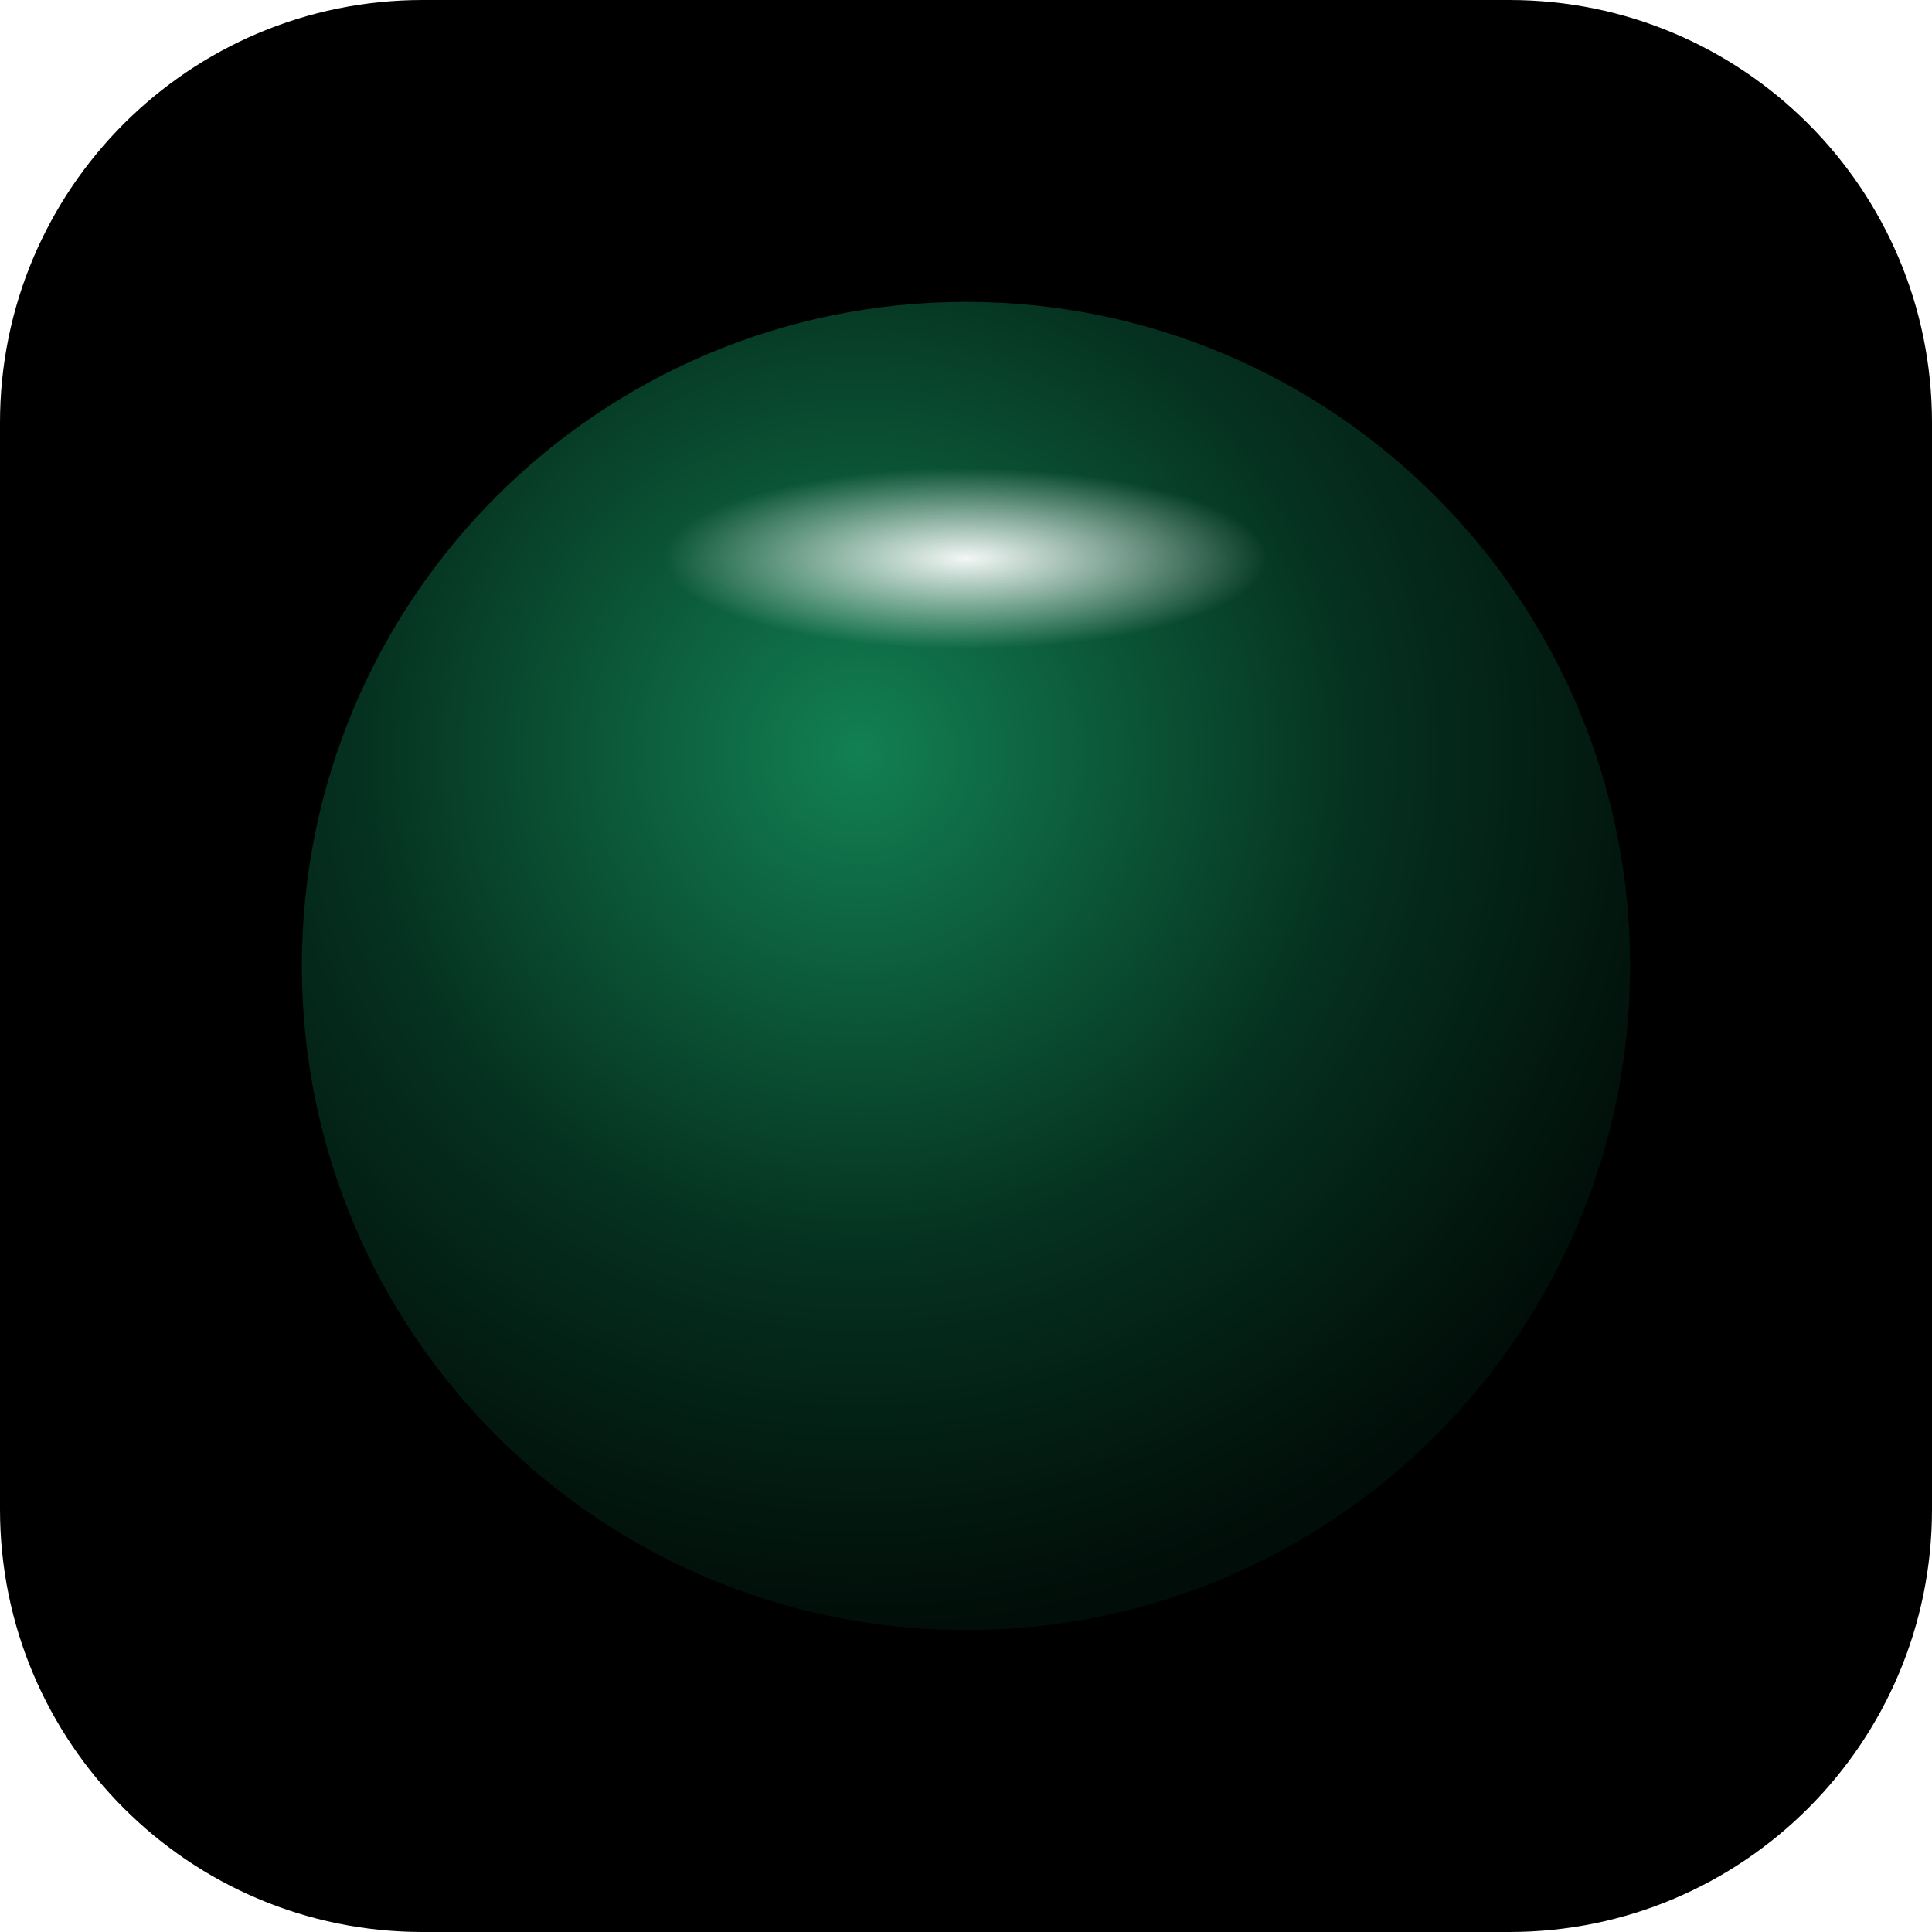
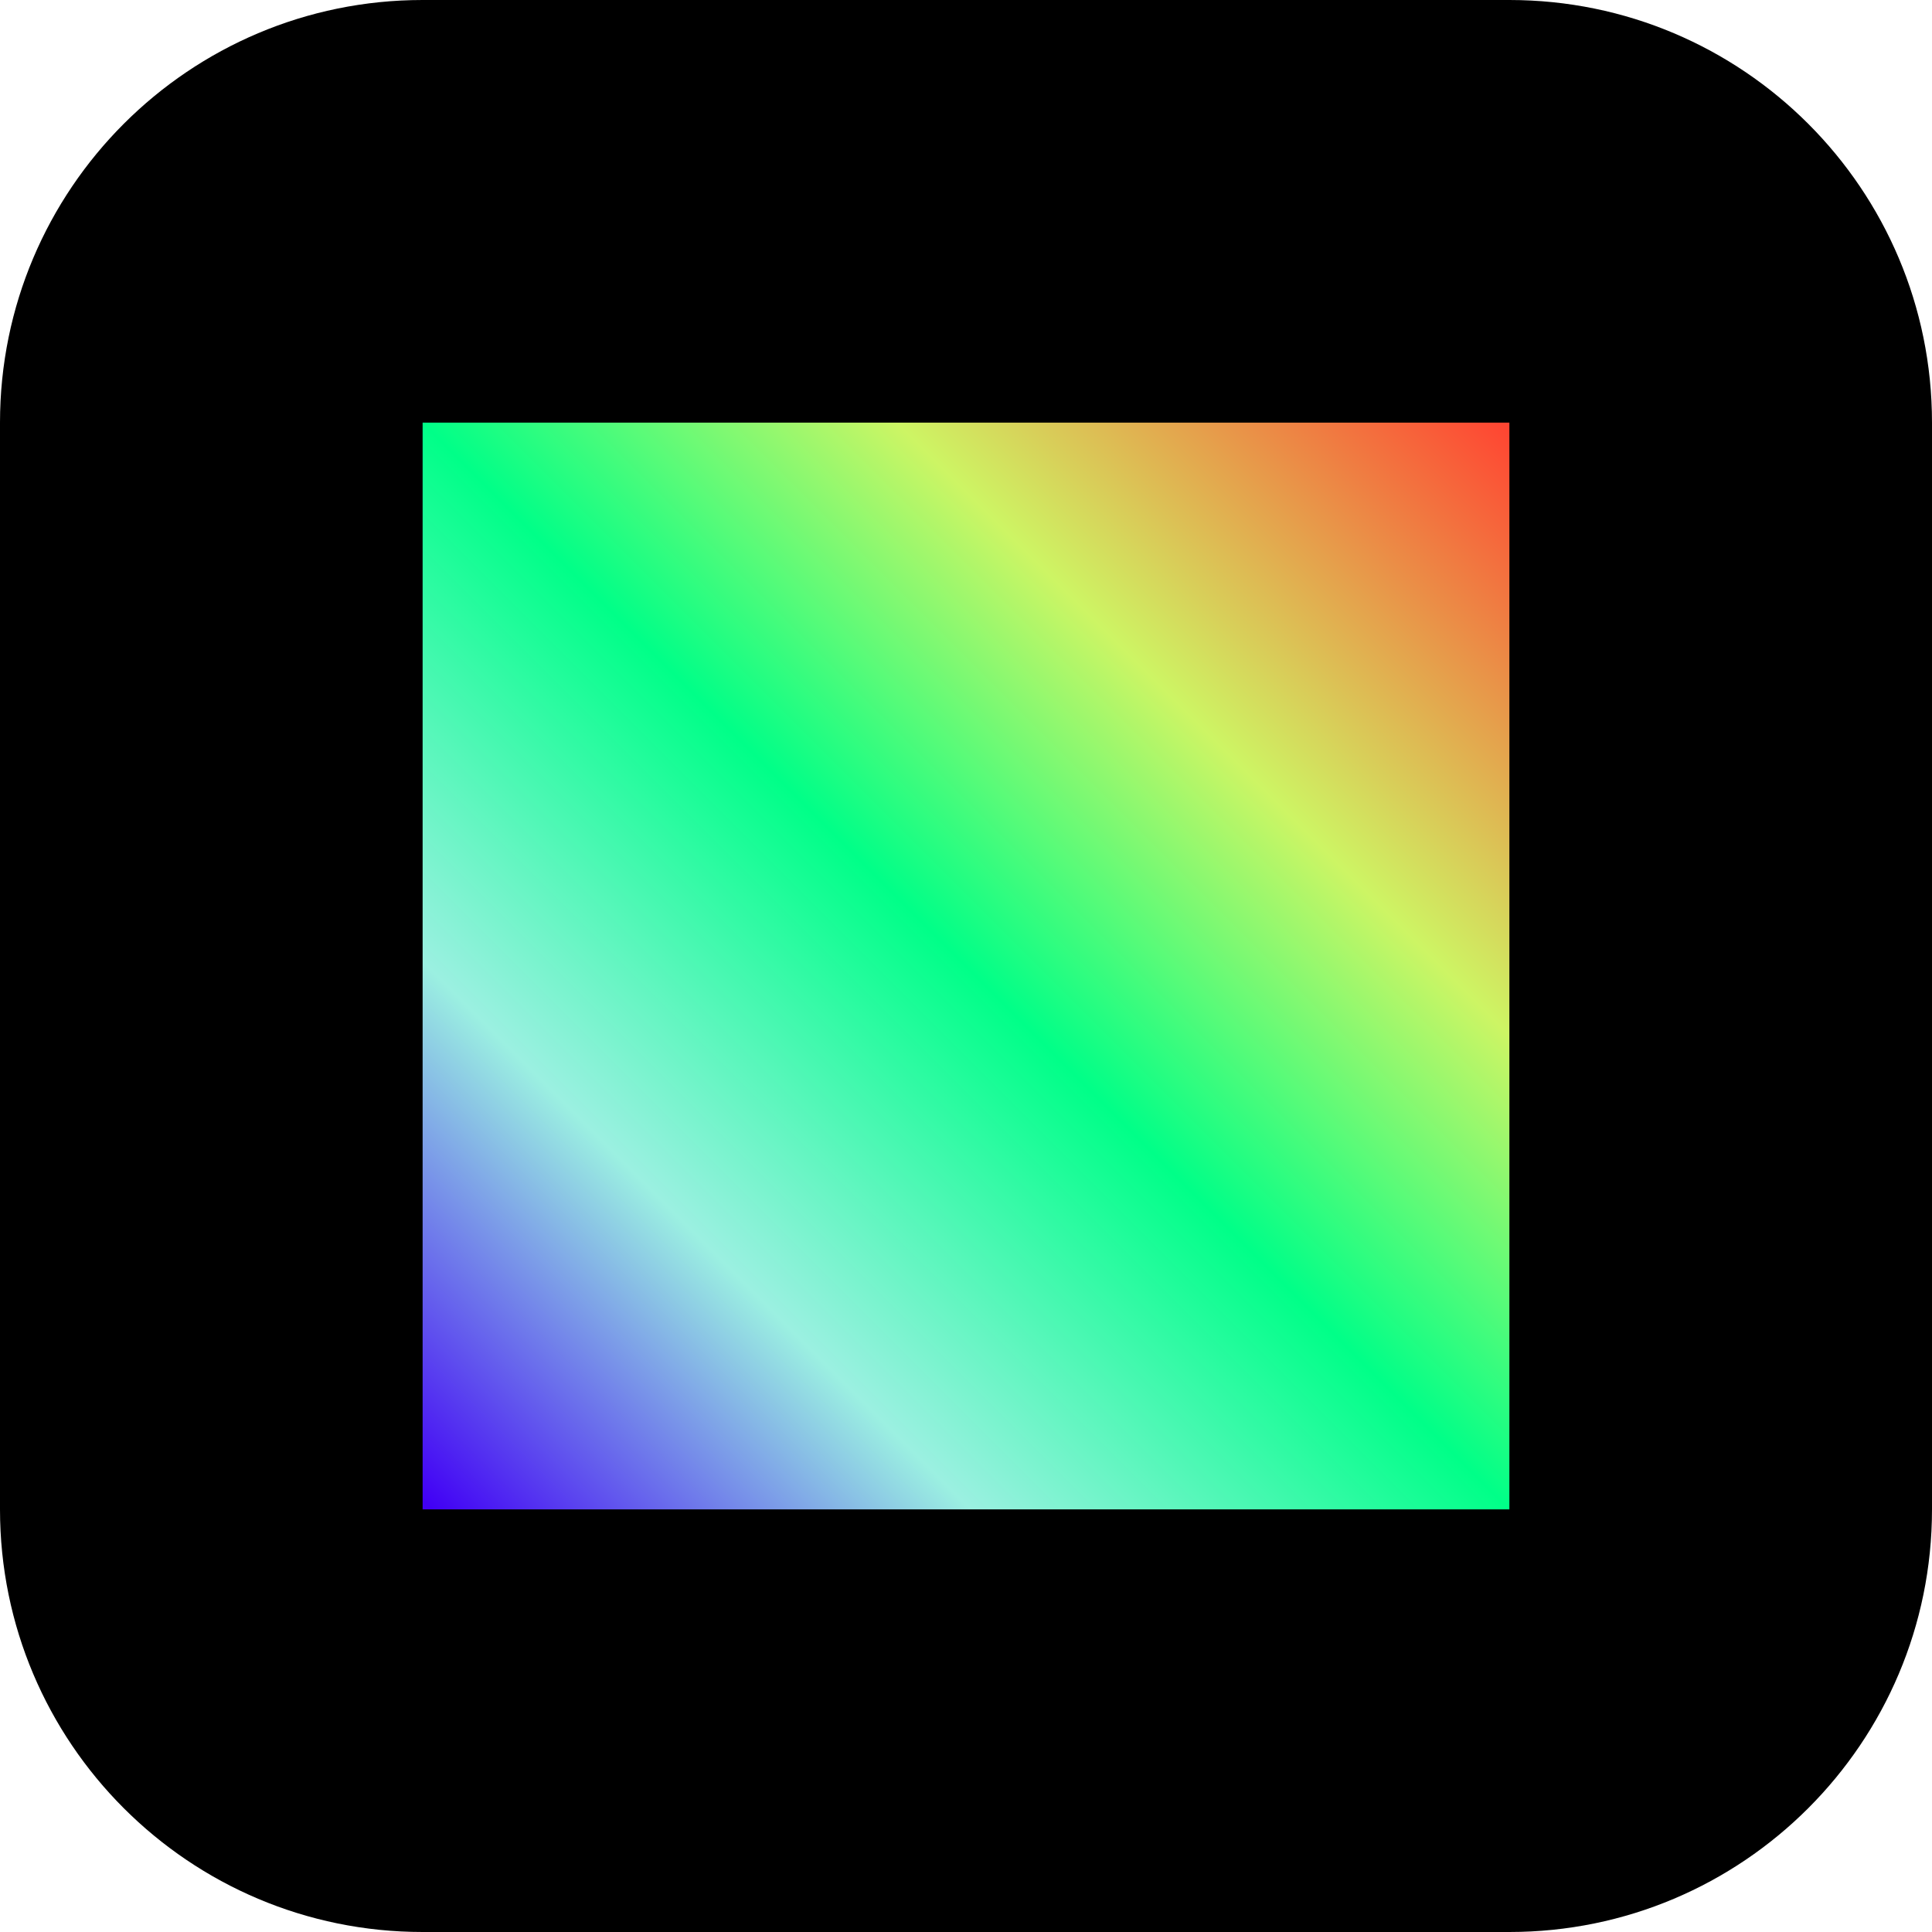
<svg xmlns="http://www.w3.org/2000/svg" viewBox="0 0 64 64">
  <defs>
-     <radialGradient id="body" cx="0.42" cy="0.34" r="0.66">
-       <stop offset="0" stop-color="#128052" />
-       <stop offset="0.58" stop-color="#05301f" />
-       <stop offset="1" stop-color="#010d08" />
-     </radialGradient>
-     <radialGradient id="glint" cx="0.5" cy="0.5" r="0.5">
-       <stop offset="0" stop-color="#ffffff" stop-opacity="0.95" />
-       <stop offset="1" stop-color="#ffffff" stop-opacity="0" />
-     </radialGradient>
+     <linearGradient id="cd" x1="0" y1="1" x2="1" y2="0">
+       <stop offset="0" stop-color="#4100f5" />
+       <stop offset="0.25" stop-color="#9bf0e1" />
+       <stop offset="0.5" stop-color="#00ff88" />
+       <stop offset="0.72" stop-color="#cdf564" />
+       <stop offset="1" stop-color="#ff4632" />
+     </linearGradient>
  </defs>
-   <rect width="64" height="64" rx="14" fill="#000000" />
-   <circle cx="32" cy="32" r="22" fill="url(#body)" />
-   <ellipse cx="32" cy="18.5" rx="10" ry="3" fill="url(#glint)" />
+   <rect width="64" height="64" rx="14" fill="#000" />
+   <rect x="14" y="14" width="36" height="36" fill="url(#cd)" />
</svg>
